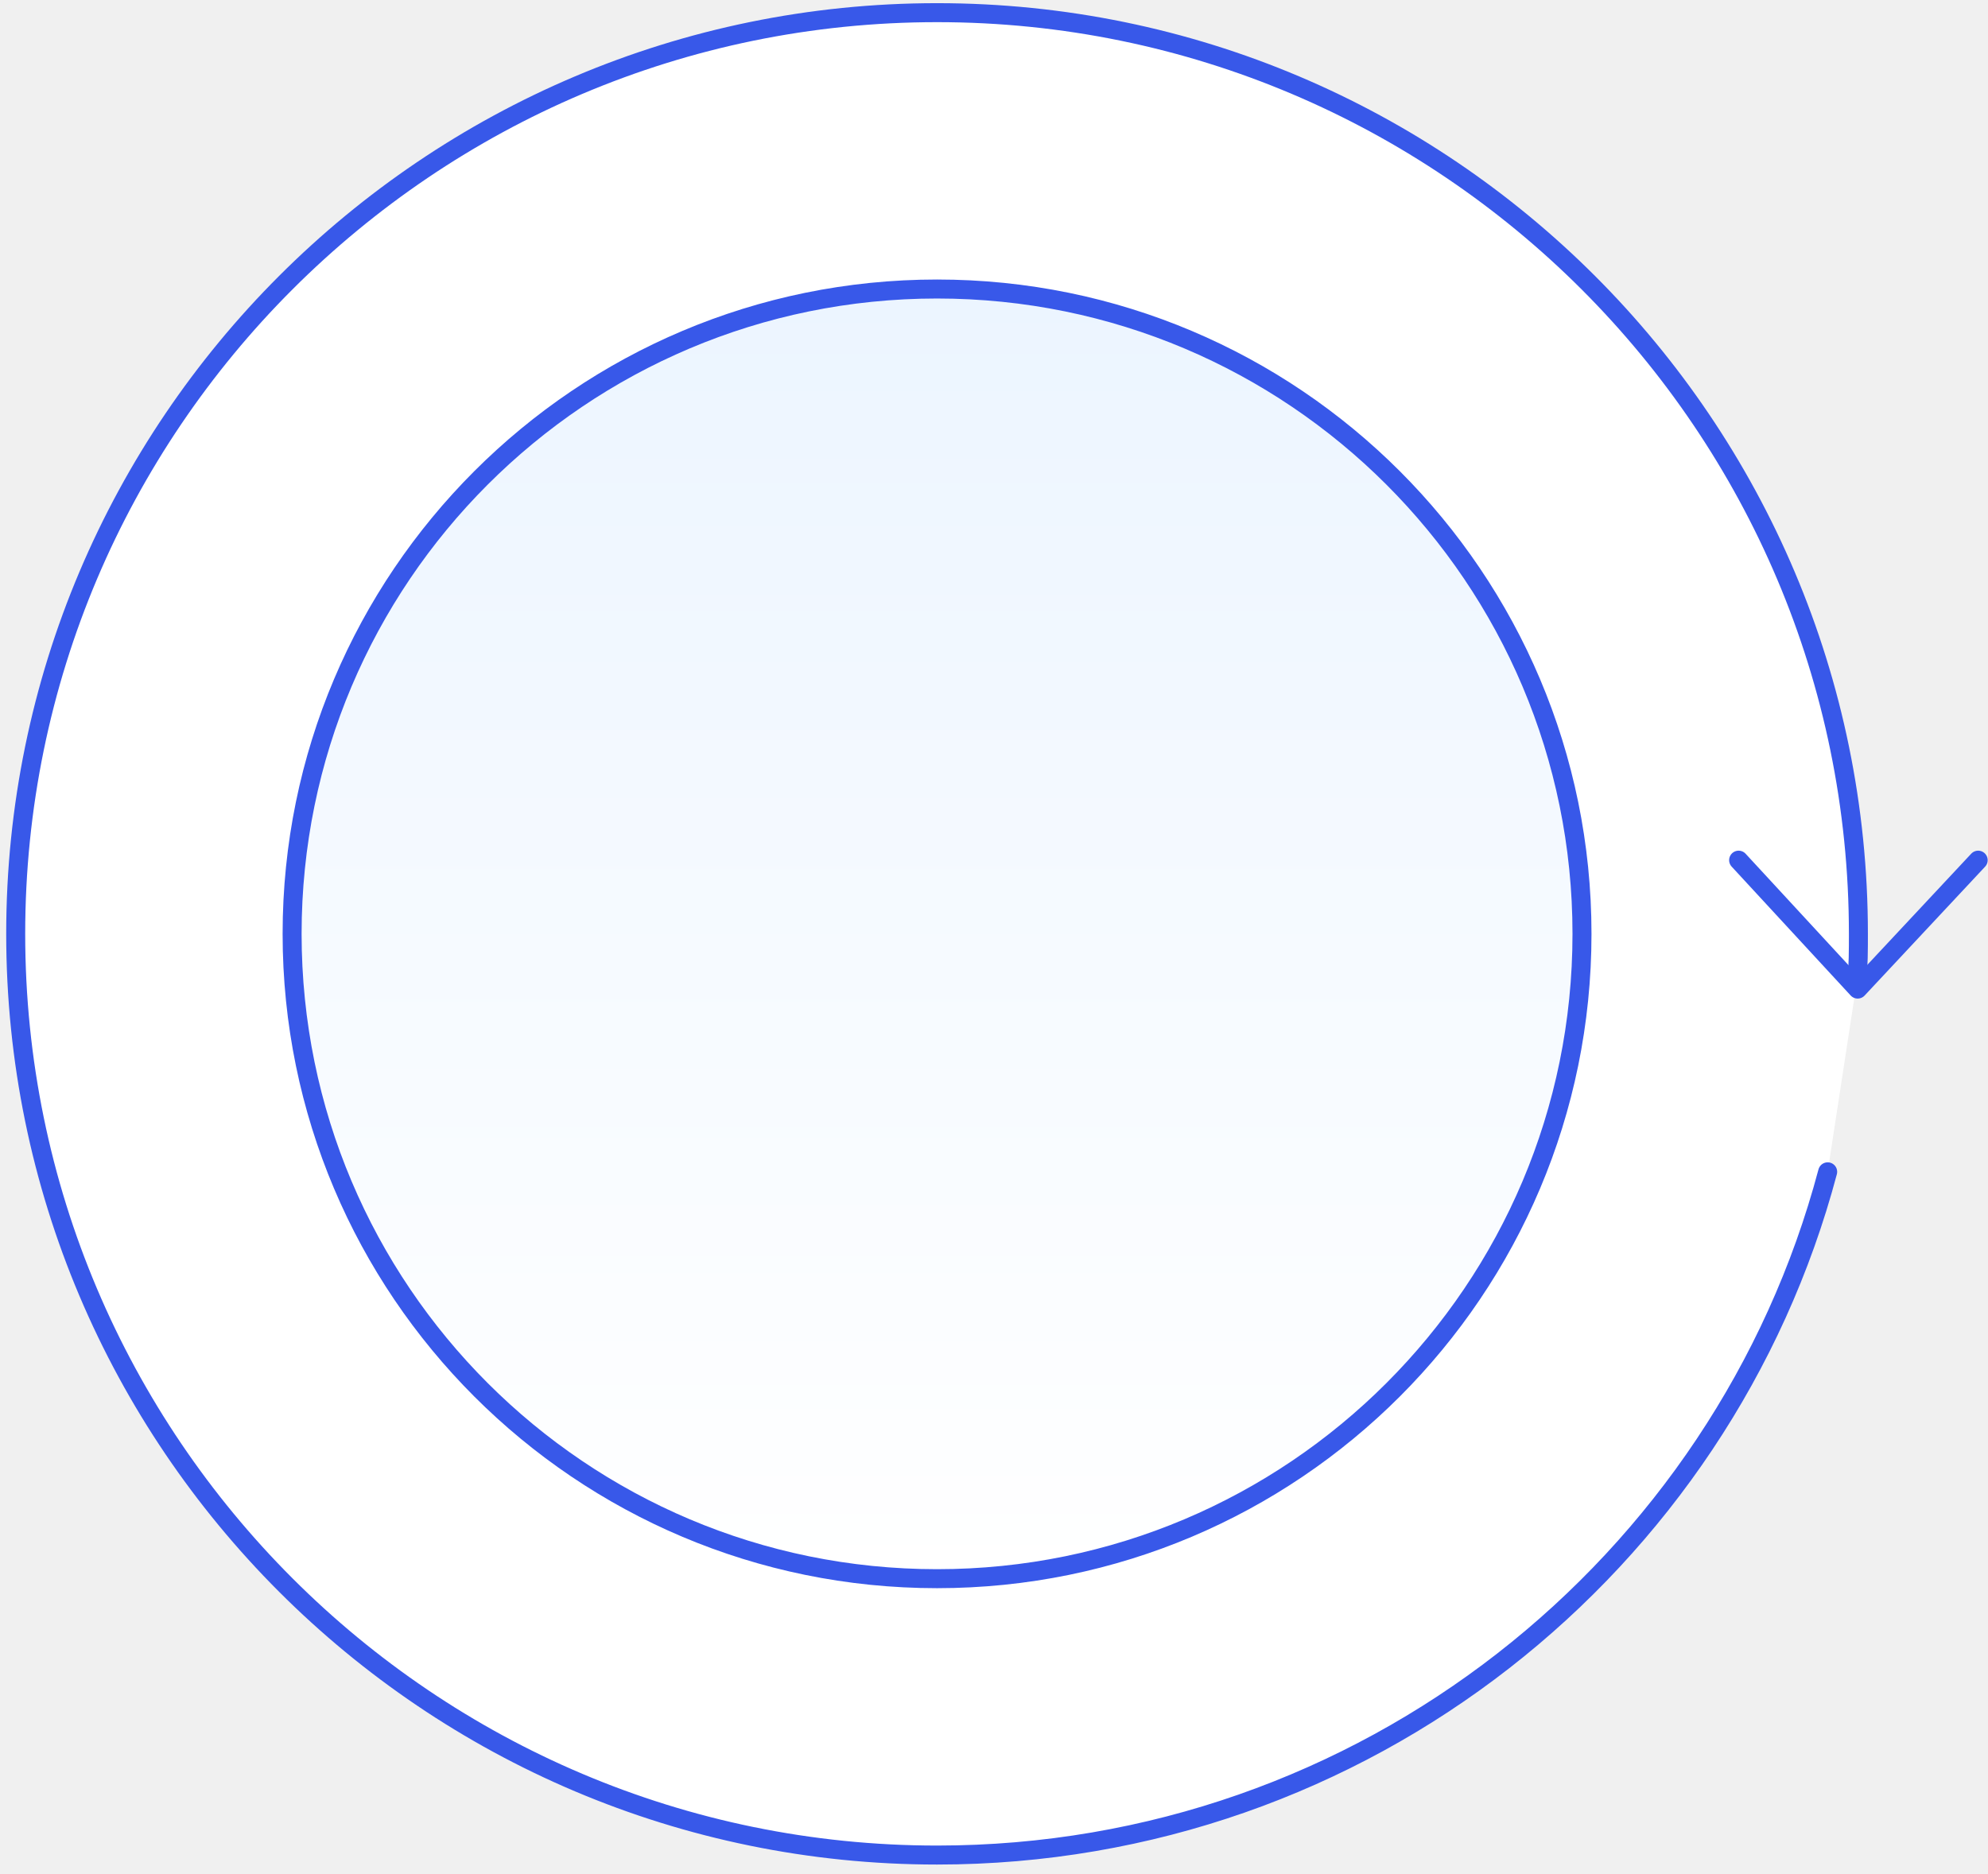
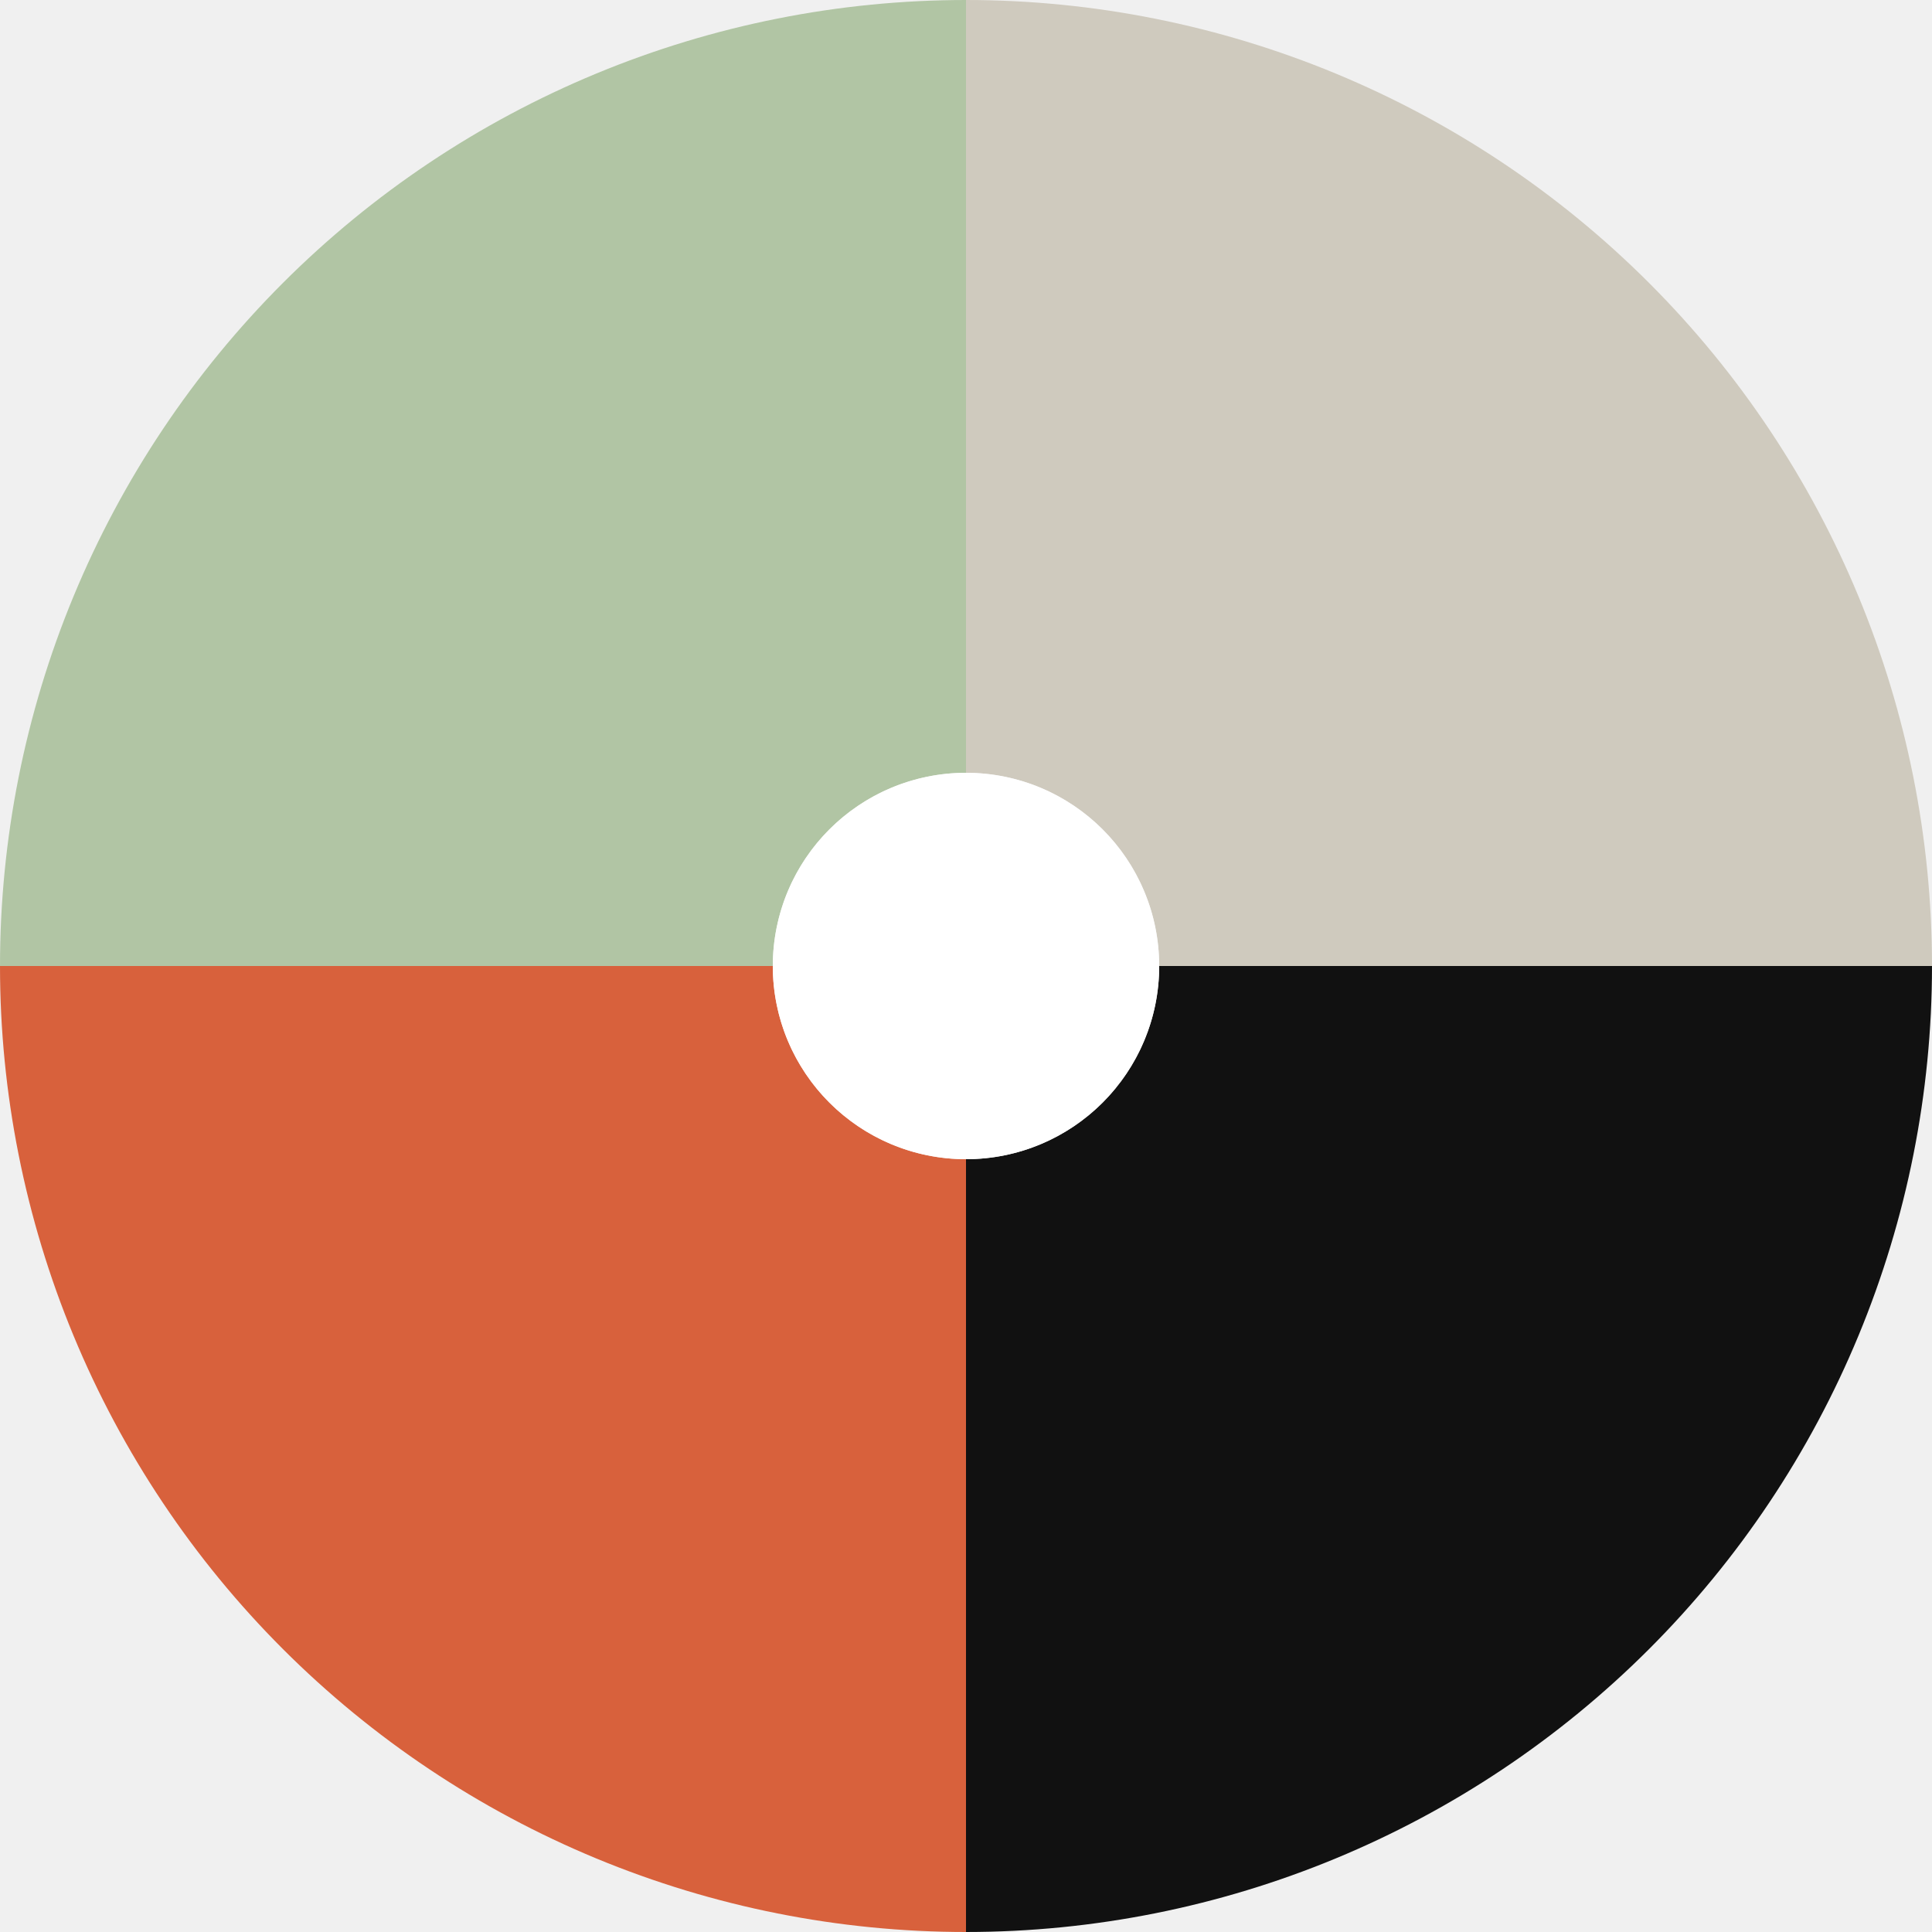
- <svg xmlns="http://www.w3.org/2000/svg" width="157" height="148" fill="none">
-   <path d="M146.643 77.521c.122-1.213.122-2.547.122-3.76C146.765 33.622 114.143 1 74.003 1S1.24 33.621 1.24 73.762c0 40.14 32.622 72.761 72.762 72.761 33.713 0 62.09-22.919 70.336-53.965" fill="#fff" />
-   <path d="M146.643 77.521c.122-1.213.122-2.547.122-3.76C146.765 33.622 114.143 1 74.003 1S1.24 33.621 1.24 73.762c0 40.14 32.622 72.761 72.762 72.761 33.713 0 62.09-22.919 70.336-53.965" stroke="#3858E9" stroke-width="1.5" stroke-miterlimit="10" stroke-linecap="round" stroke-linejoin="round" />
-   <path d="M156.224 67.941l-9.517 10.182-9.401-10.182" stroke="#3858E9" stroke-width="1.5" stroke-miterlimit="10" stroke-linecap="round" stroke-linejoin="round" />
-   <path d="M74.003 124.694c28.129 0 50.933-22.803 50.933-50.933s-22.804-50.933-50.933-50.933c-28.13 0-50.934 22.804-50.934 50.933 0 28.13 22.804 50.933 50.934 50.933z" fill="url(#paint0_linear)" stroke="#3858E9" stroke-width="1.5" stroke-miterlimit="10" stroke-linecap="round" stroke-linejoin="round" />
+ <svg xmlns="http://www.w3.org/2000/svg" width="180" height="180" viewBox="0 0 180 180" fill="none">
+   <g clip-path="url(#clip0_941_5573)">
+     <path d="M180 90C180 101.819 177.673 113.522 173.15 124.442C168.627 135.361 161.997 145.283 153.64 153.64C136.761 170.517 113.869 179.999 90 180V108C94.774 107.999 99.352 106.103 102.728 102.728C106.103 99.352 107.999 94.774 108 90H180Z" fill="#111111" />
+     <path d="M90 0C113.869 0 136.761 9.482 153.64 26.36C170.518 43.239 180 66.13 180 90H108C107.999 85.226 106.103 80.648 102.728 77.272C99.352 73.897 94.774 72 90 72V0Z" fill="#CFCABE" />
+     <path d="M90 180C78.181 180 66.478 177.672 55.558 173.149C44.639 168.627 34.717 161.997 26.36 153.64C18.003 145.283 11.373 135.361 6.851 124.442C2.328 113.522 -0 101.819 5.55619e-09 90H72C72.001 94.774 73.897 99.352 77.273 102.727C80.648 106.103 85.226 107.999 90 108V180Z" fill="#D8613C" />
+     <path d="M5.55619e-09 90C-0 78.181 2.328 66.478 6.851 55.558C11.373 44.639 18.003 34.717 26.36 26.36C34.717 18.003 44.639 11.373 55.558 6.851C66.478 2.328 78.181 -0 90 5.55619e-09V72C85.226 72.001 80.648 73.897 77.273 77.273C73.897 80.648 72.001 85.226 72 90H5.55619e-09Z" fill="#B1C5A4" />
+     <path d="M108 90C108 99.941 99.941 108 90 108C80.059 108 72 99.941 72 90C72 80.059 80.059 72 90 72C99.941 72 108 80.059 108 90Z" fill="white" />
+   </g>
  <defs>
-     <linearGradient id="paint0_linear" x1="74.003" y1="22.828" x2="74.003" y2="124.694" gradientUnits="userSpaceOnUse">
-       <stop stop-color="#ECF5FF" />
-       <stop offset="1" stop-color="#fff" />
-     </linearGradient>
+     <clipPath id="clip0_941_5573">
+       <rect width="180" height="180" fill="white" />
+     </clipPath>
  </defs>
</svg>
